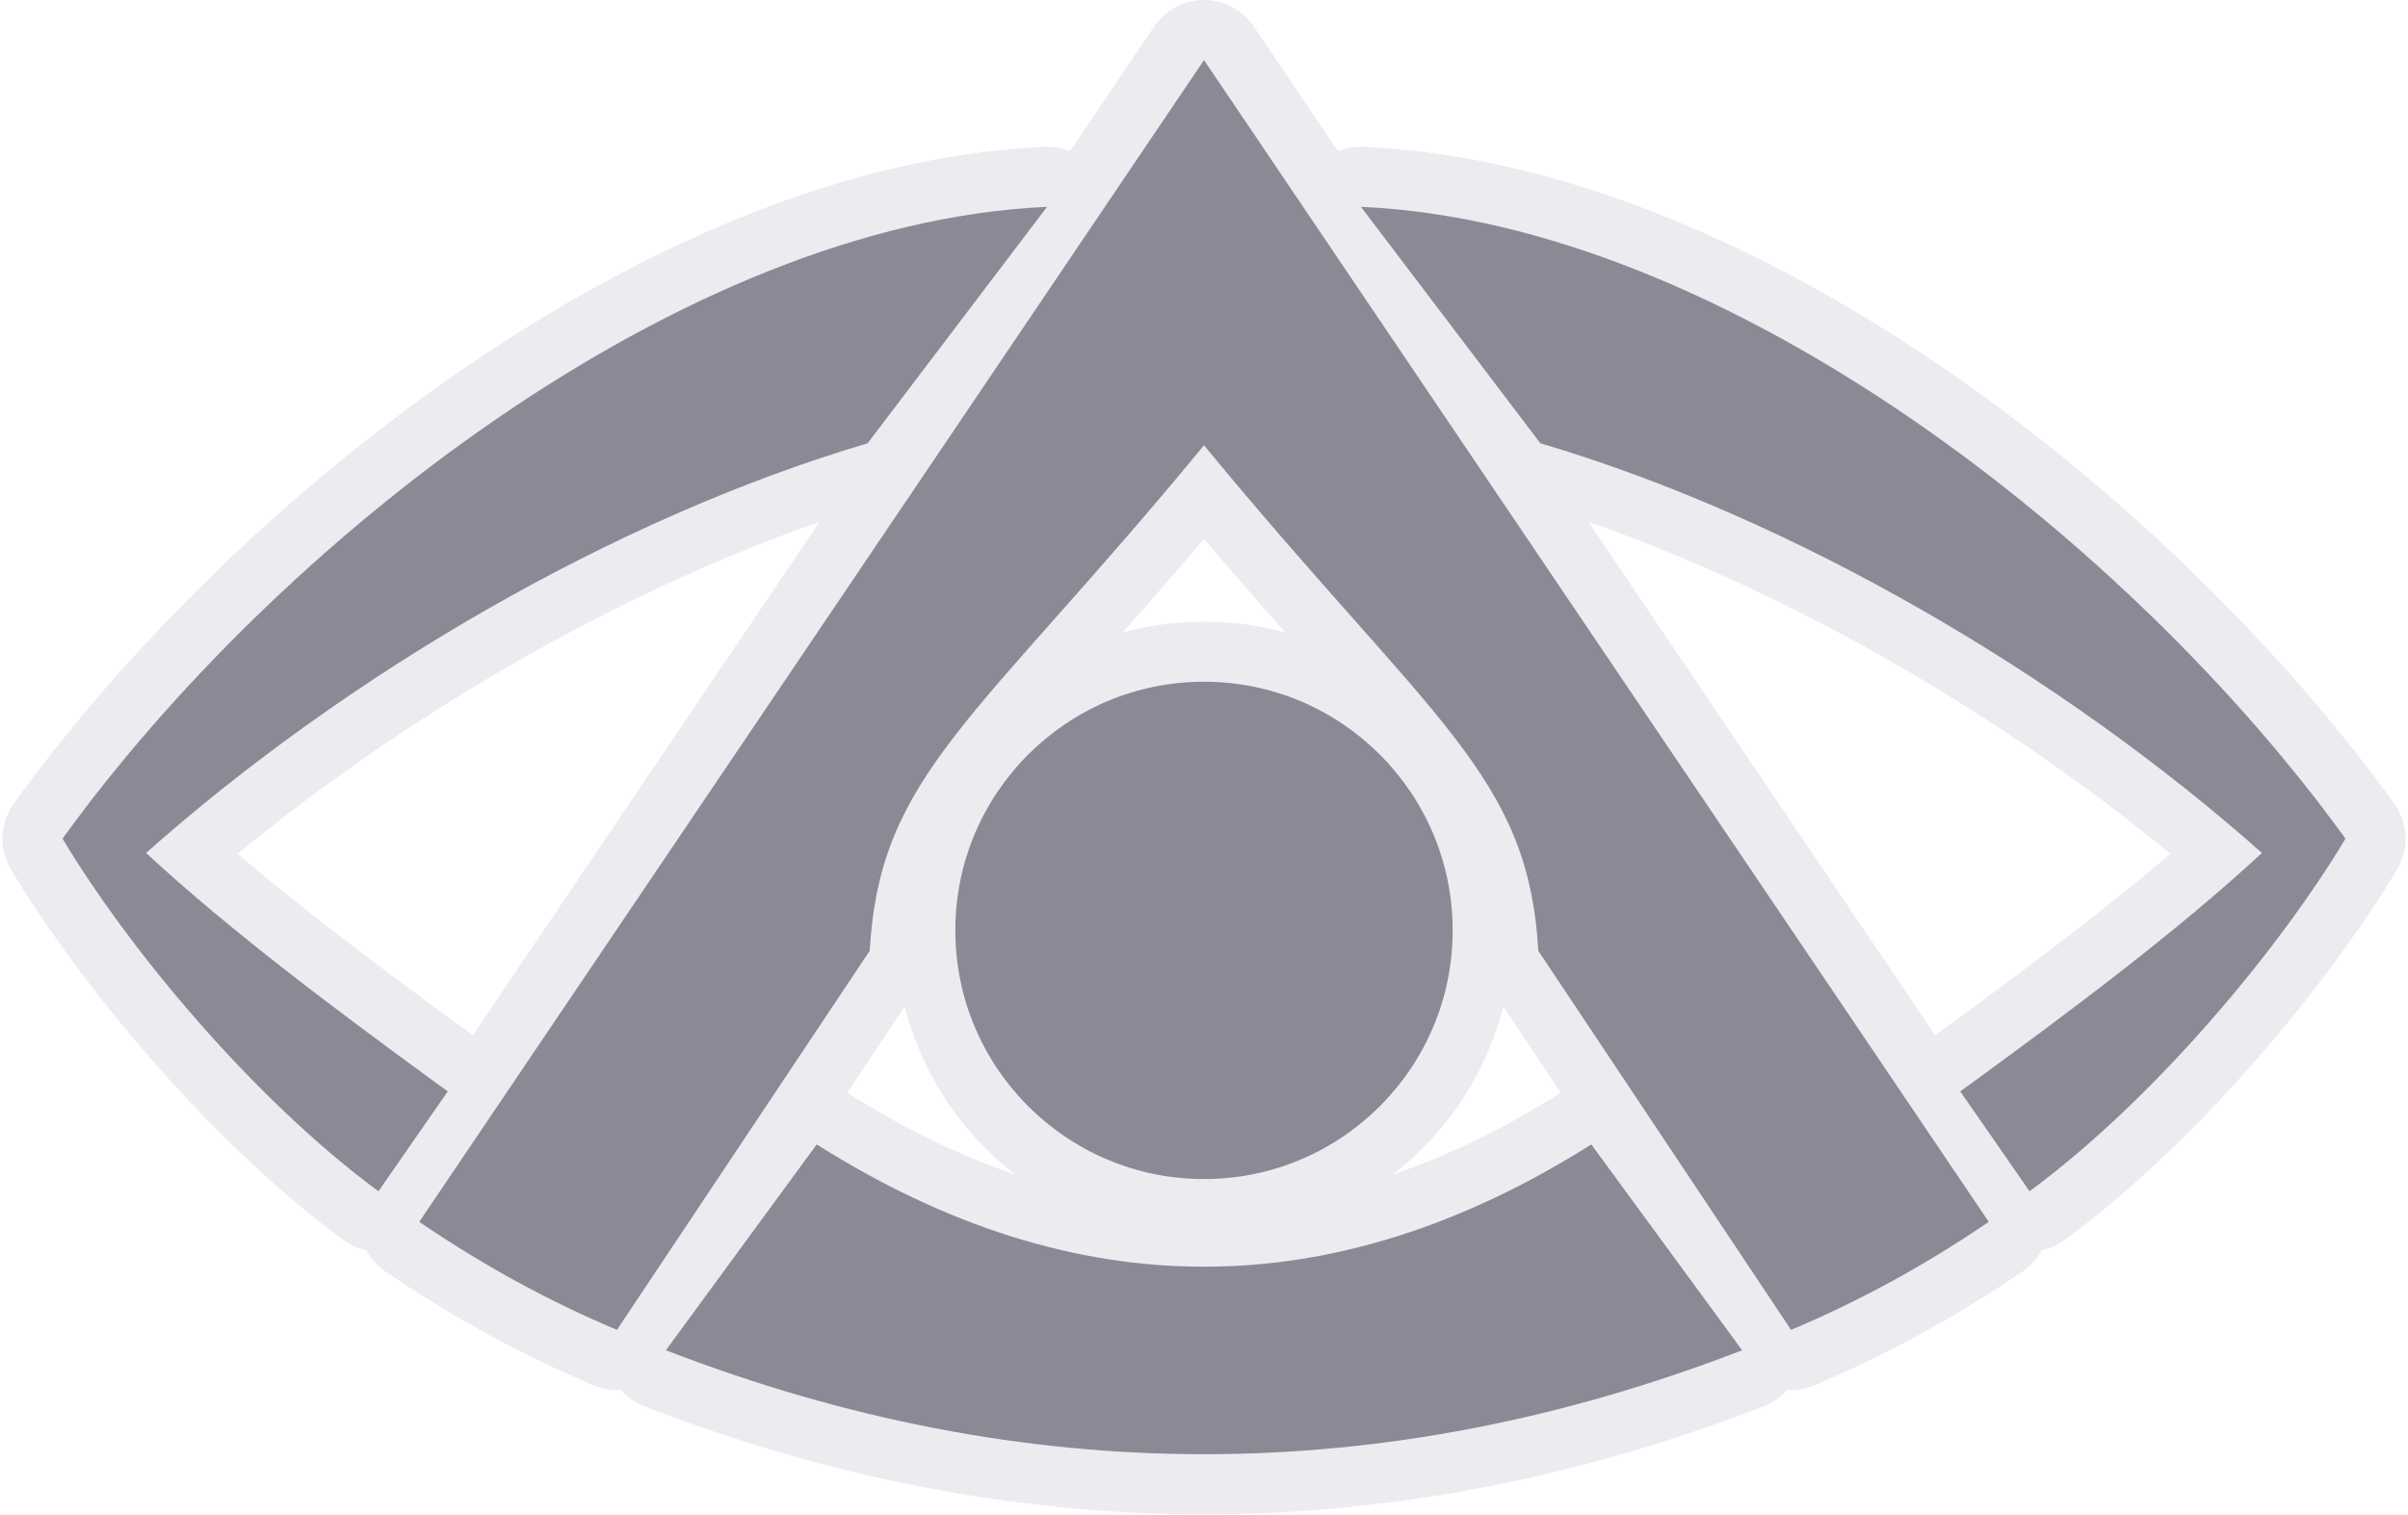
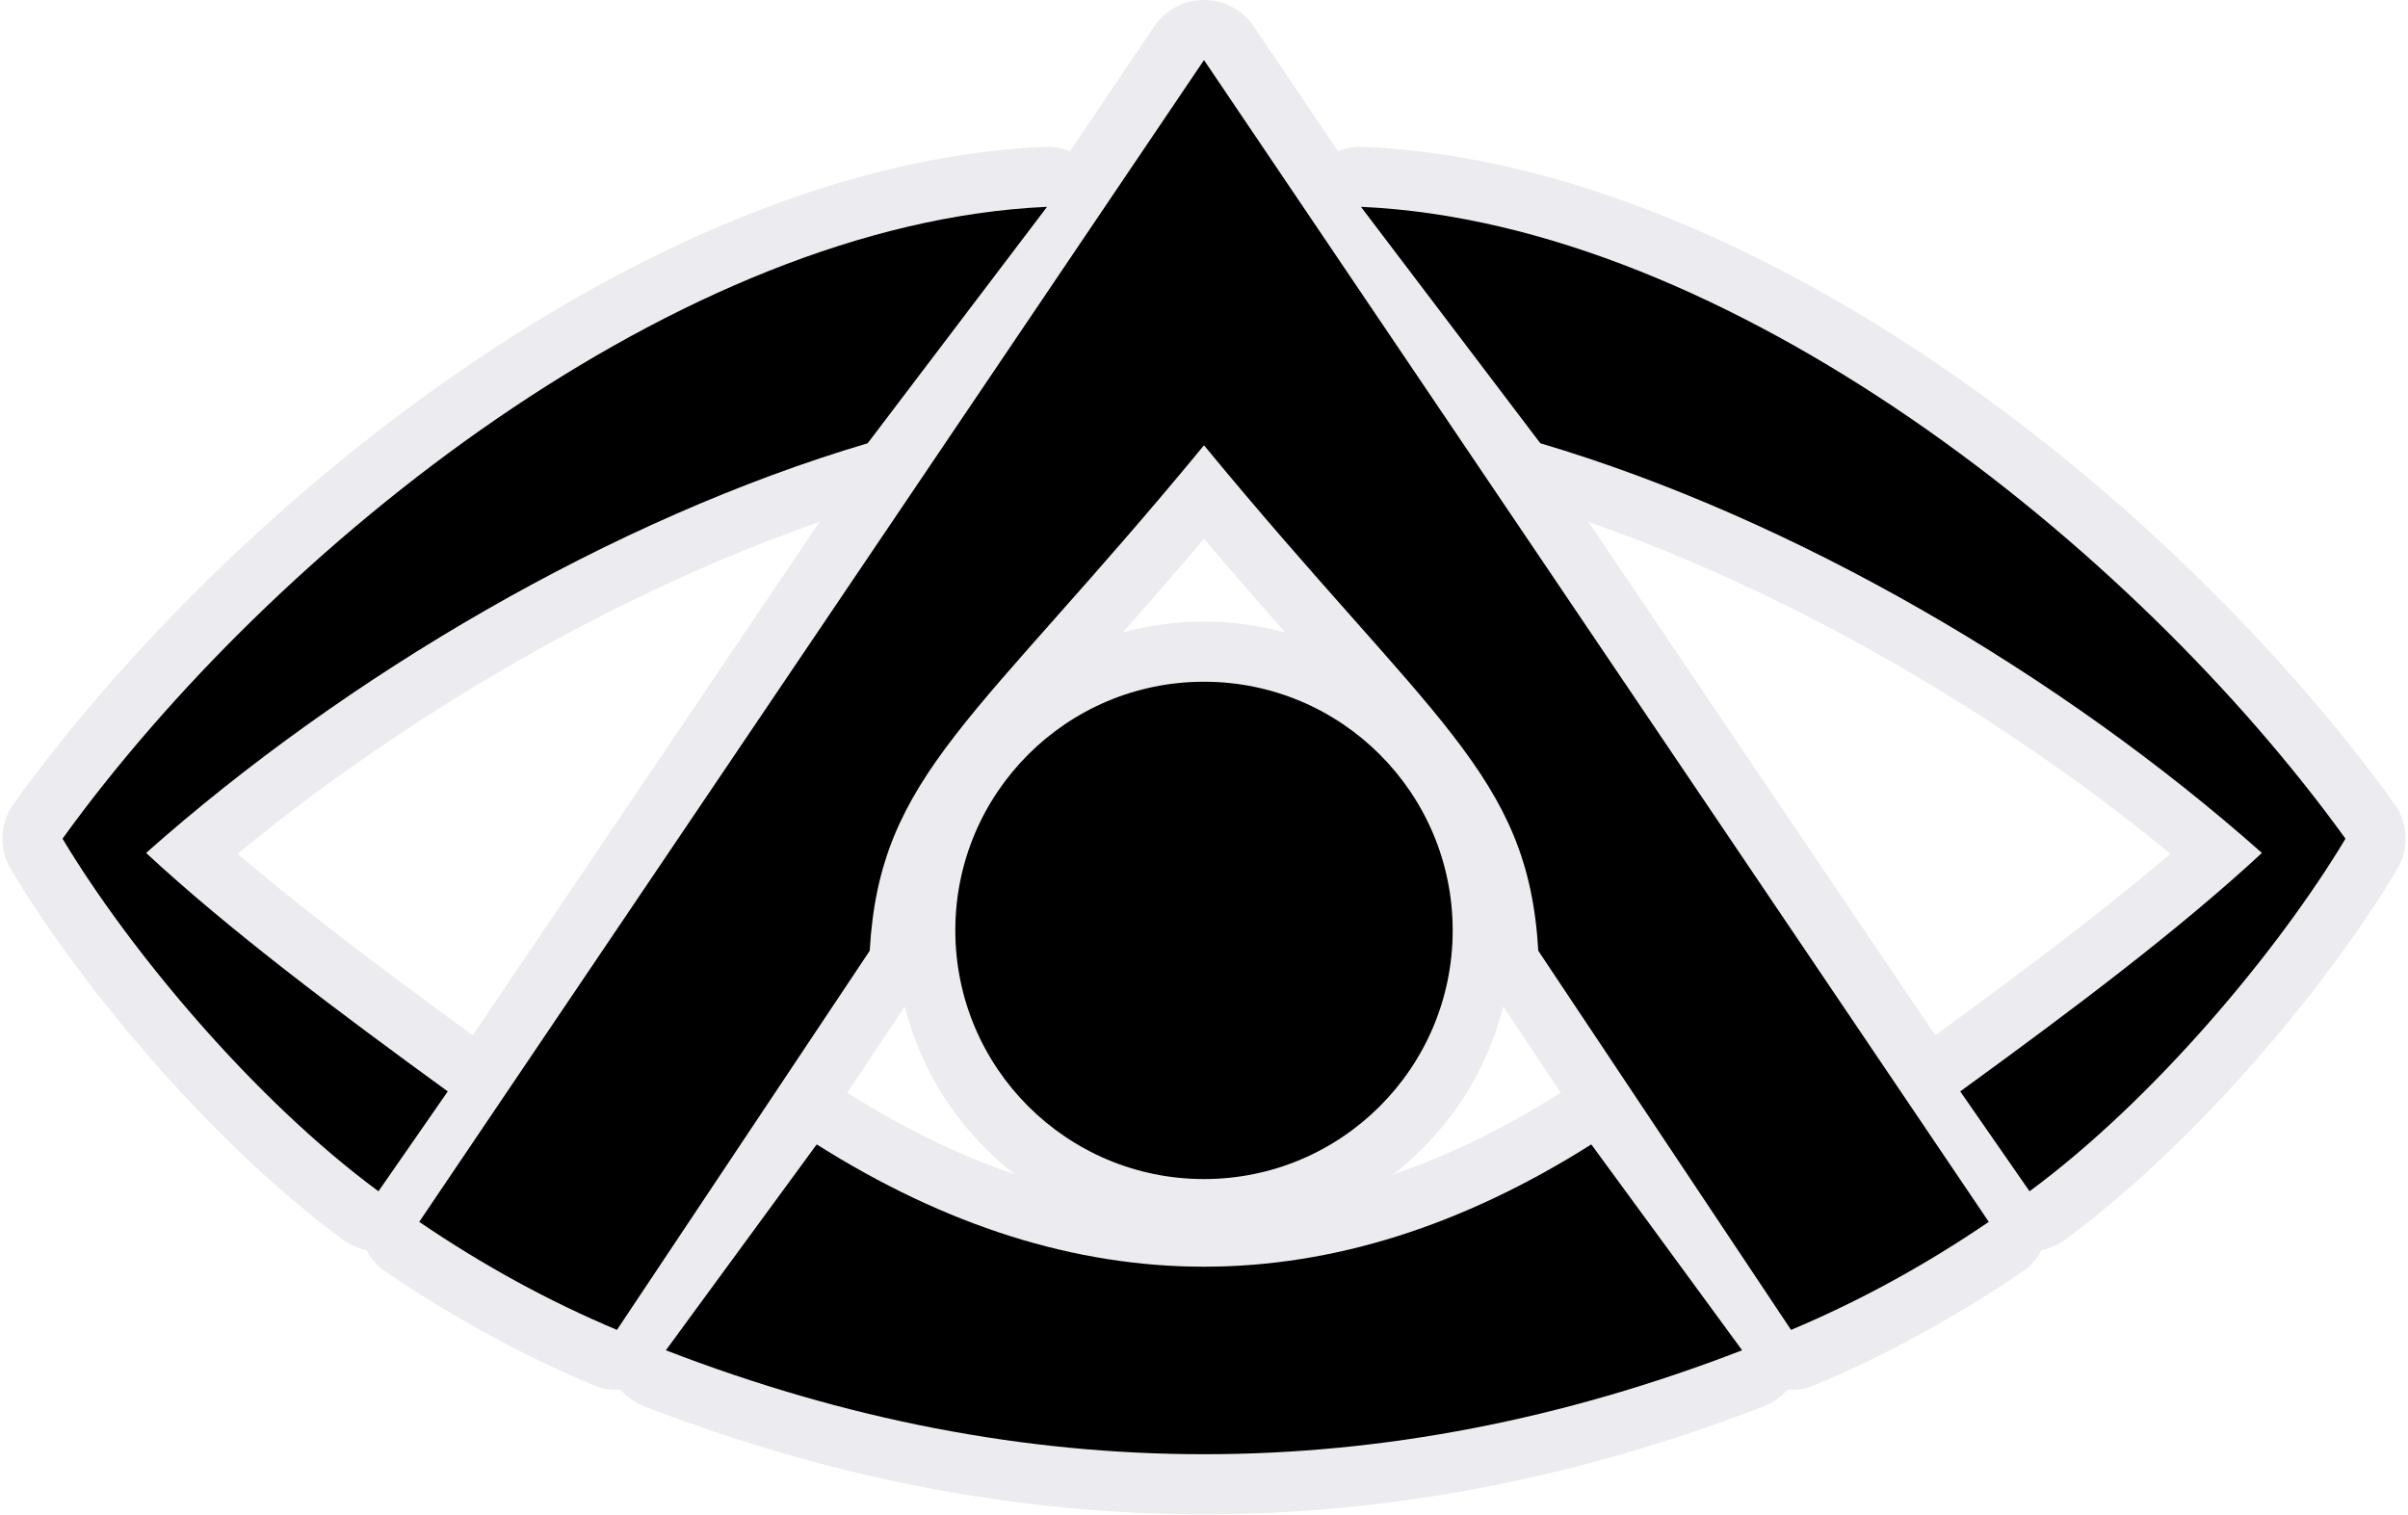
<svg xmlns="http://www.w3.org/2000/svg" viewBox="37.526 240.526 1178.948 742.948" width="256" height="161" role="img" aria-label="Argus">
  <g fill="none" stroke="#ececf0" stroke-width="58.948" stroke-linejoin="round">
    <path d="M550 342C370 350 171 508 67 652C100 707 161 780 222 825L256 776C201 736 149 697 108 659C206 572 337 495 462 458Z" />
    <path d="M704 342C884 350 1083 508 1187 652C1154 707 1093 780 1032 825L998 776C1053 736 1105 697 1146 659C1048 572 917 495 792 458Z" />
    <path d="M627 270L1012 840Q965 872 915 893L791 707C786 620 739 595 627 459C515 595 468 620 463 707L339 893Q289 872 242 840Z" />
    <path d="M505 697A122 122 0 1 0 749 697A122 122 0 1 0 505 697Z" />
    <path d="M437 802Q627 922 817 802L891 903Q627 1005 363 903Z" />
  </g>
-   <path fill="#8a8a96" d="M550 342C370 350 171 508 67 652C100 707 161 780 222 825L256 776C201 736 149 697 108 659C206 572 337 495 462 458Z" />
-   <path fill="#8a8a96" d="M704 342C884 350 1083 508 1187 652C1154 707 1093 780 1032 825L998 776C1053 736 1105 697 1146 659C1048 572 917 495 792 458Z" />
-   <path fill="#8a8a96" d="M627 270L1012 840Q965 872 915 893L791 707C786 620 739 595 627 459C515 595 468 620 463 707L339 893Q289 872 242 840Z" />
-   <path fill="#8a8a96" d="M505 697A122 122 0 1 0 749 697A122 122 0 1 0 505 697Z" />
-   <path fill="#8a8a96" d="M437 802Q627 922 817 802L891 903Q627 1005 363 903Z" />
+   <path fill="#000000" d="M550 342C370 350 171 508 67 652C100 707 161 780 222 825L256 776C201 736 149 697 108 659C206 572 337 495 462 458Z" />
+   <path fill="#000000" d="M704 342C884 350 1083 508 1187 652C1154 707 1093 780 1032 825L998 776C1053 736 1105 697 1146 659C1048 572 917 495 792 458Z" />
+   <path fill="#000000" d="M627 270L1012 840Q965 872 915 893L791 707C786 620 739 595 627 459C515 595 468 620 463 707L339 893Q289 872 242 840Z" />
+   <path fill="#000000" d="M505 697A122 122 0 1 0 749 697A122 122 0 1 0 505 697Z" />
+   <path fill="#000000" d="M437 802Q627 922 817 802L891 903Q627 1005 363 903Z" />
</svg>
